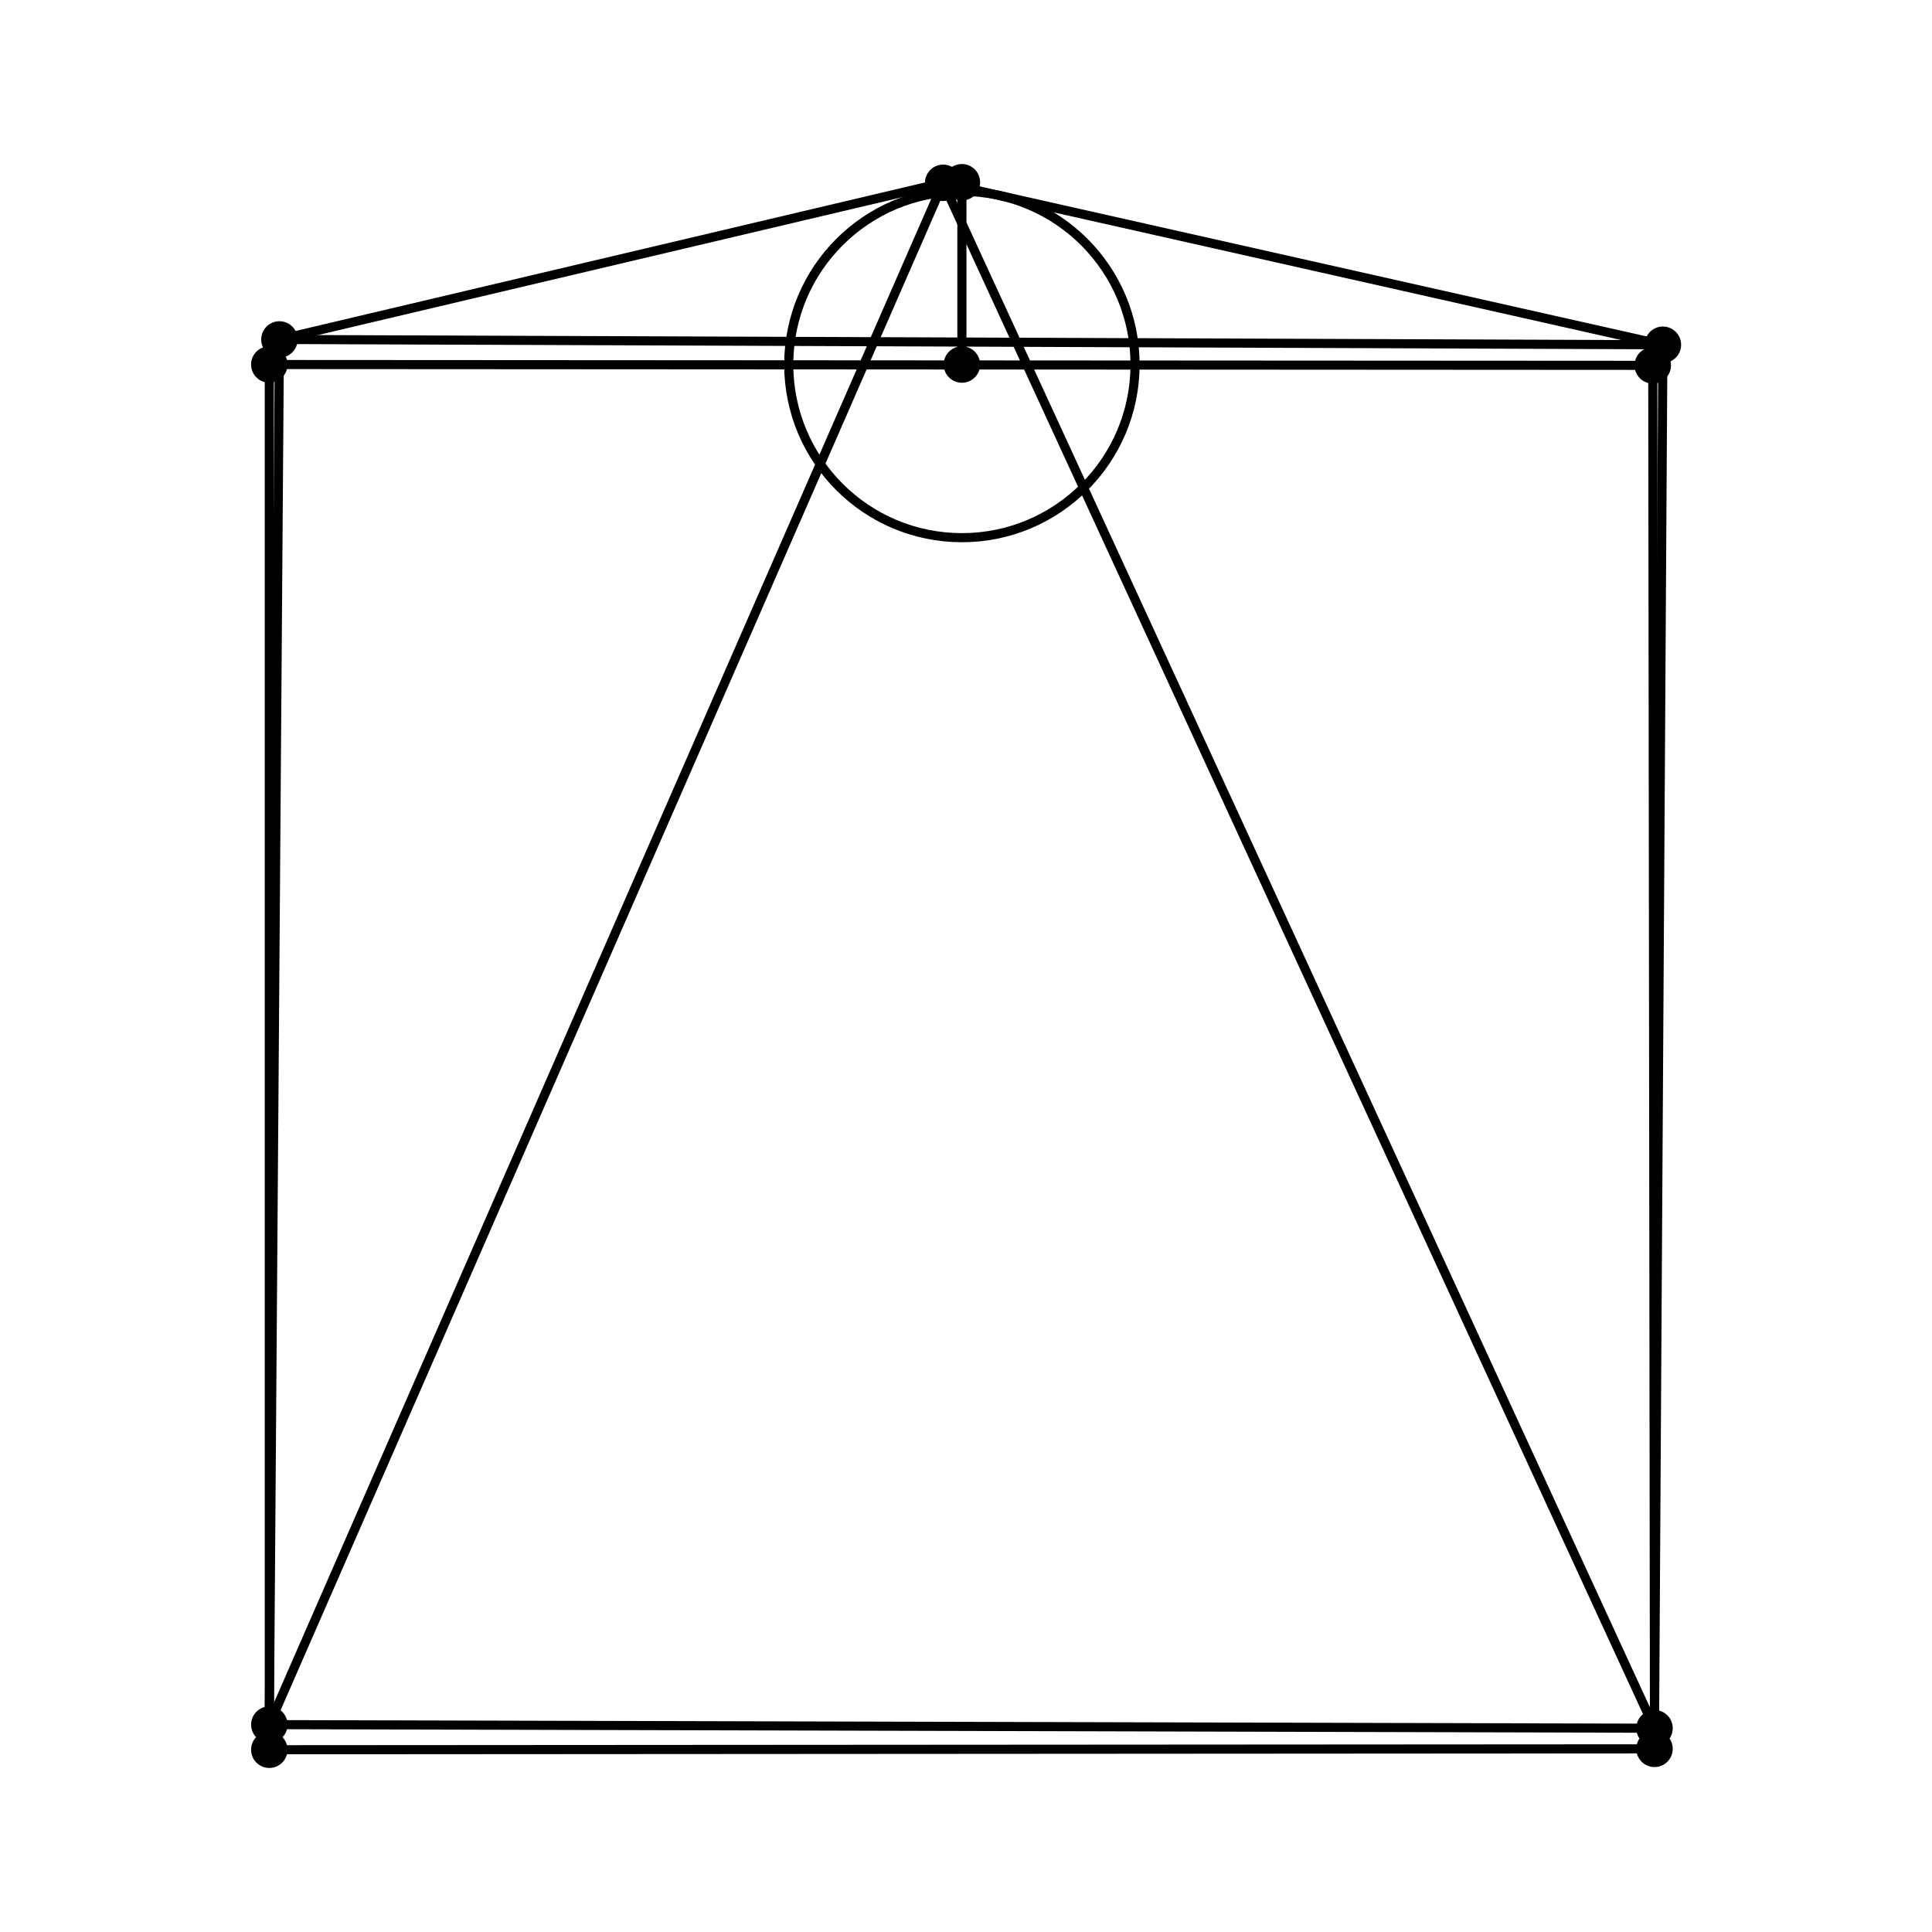
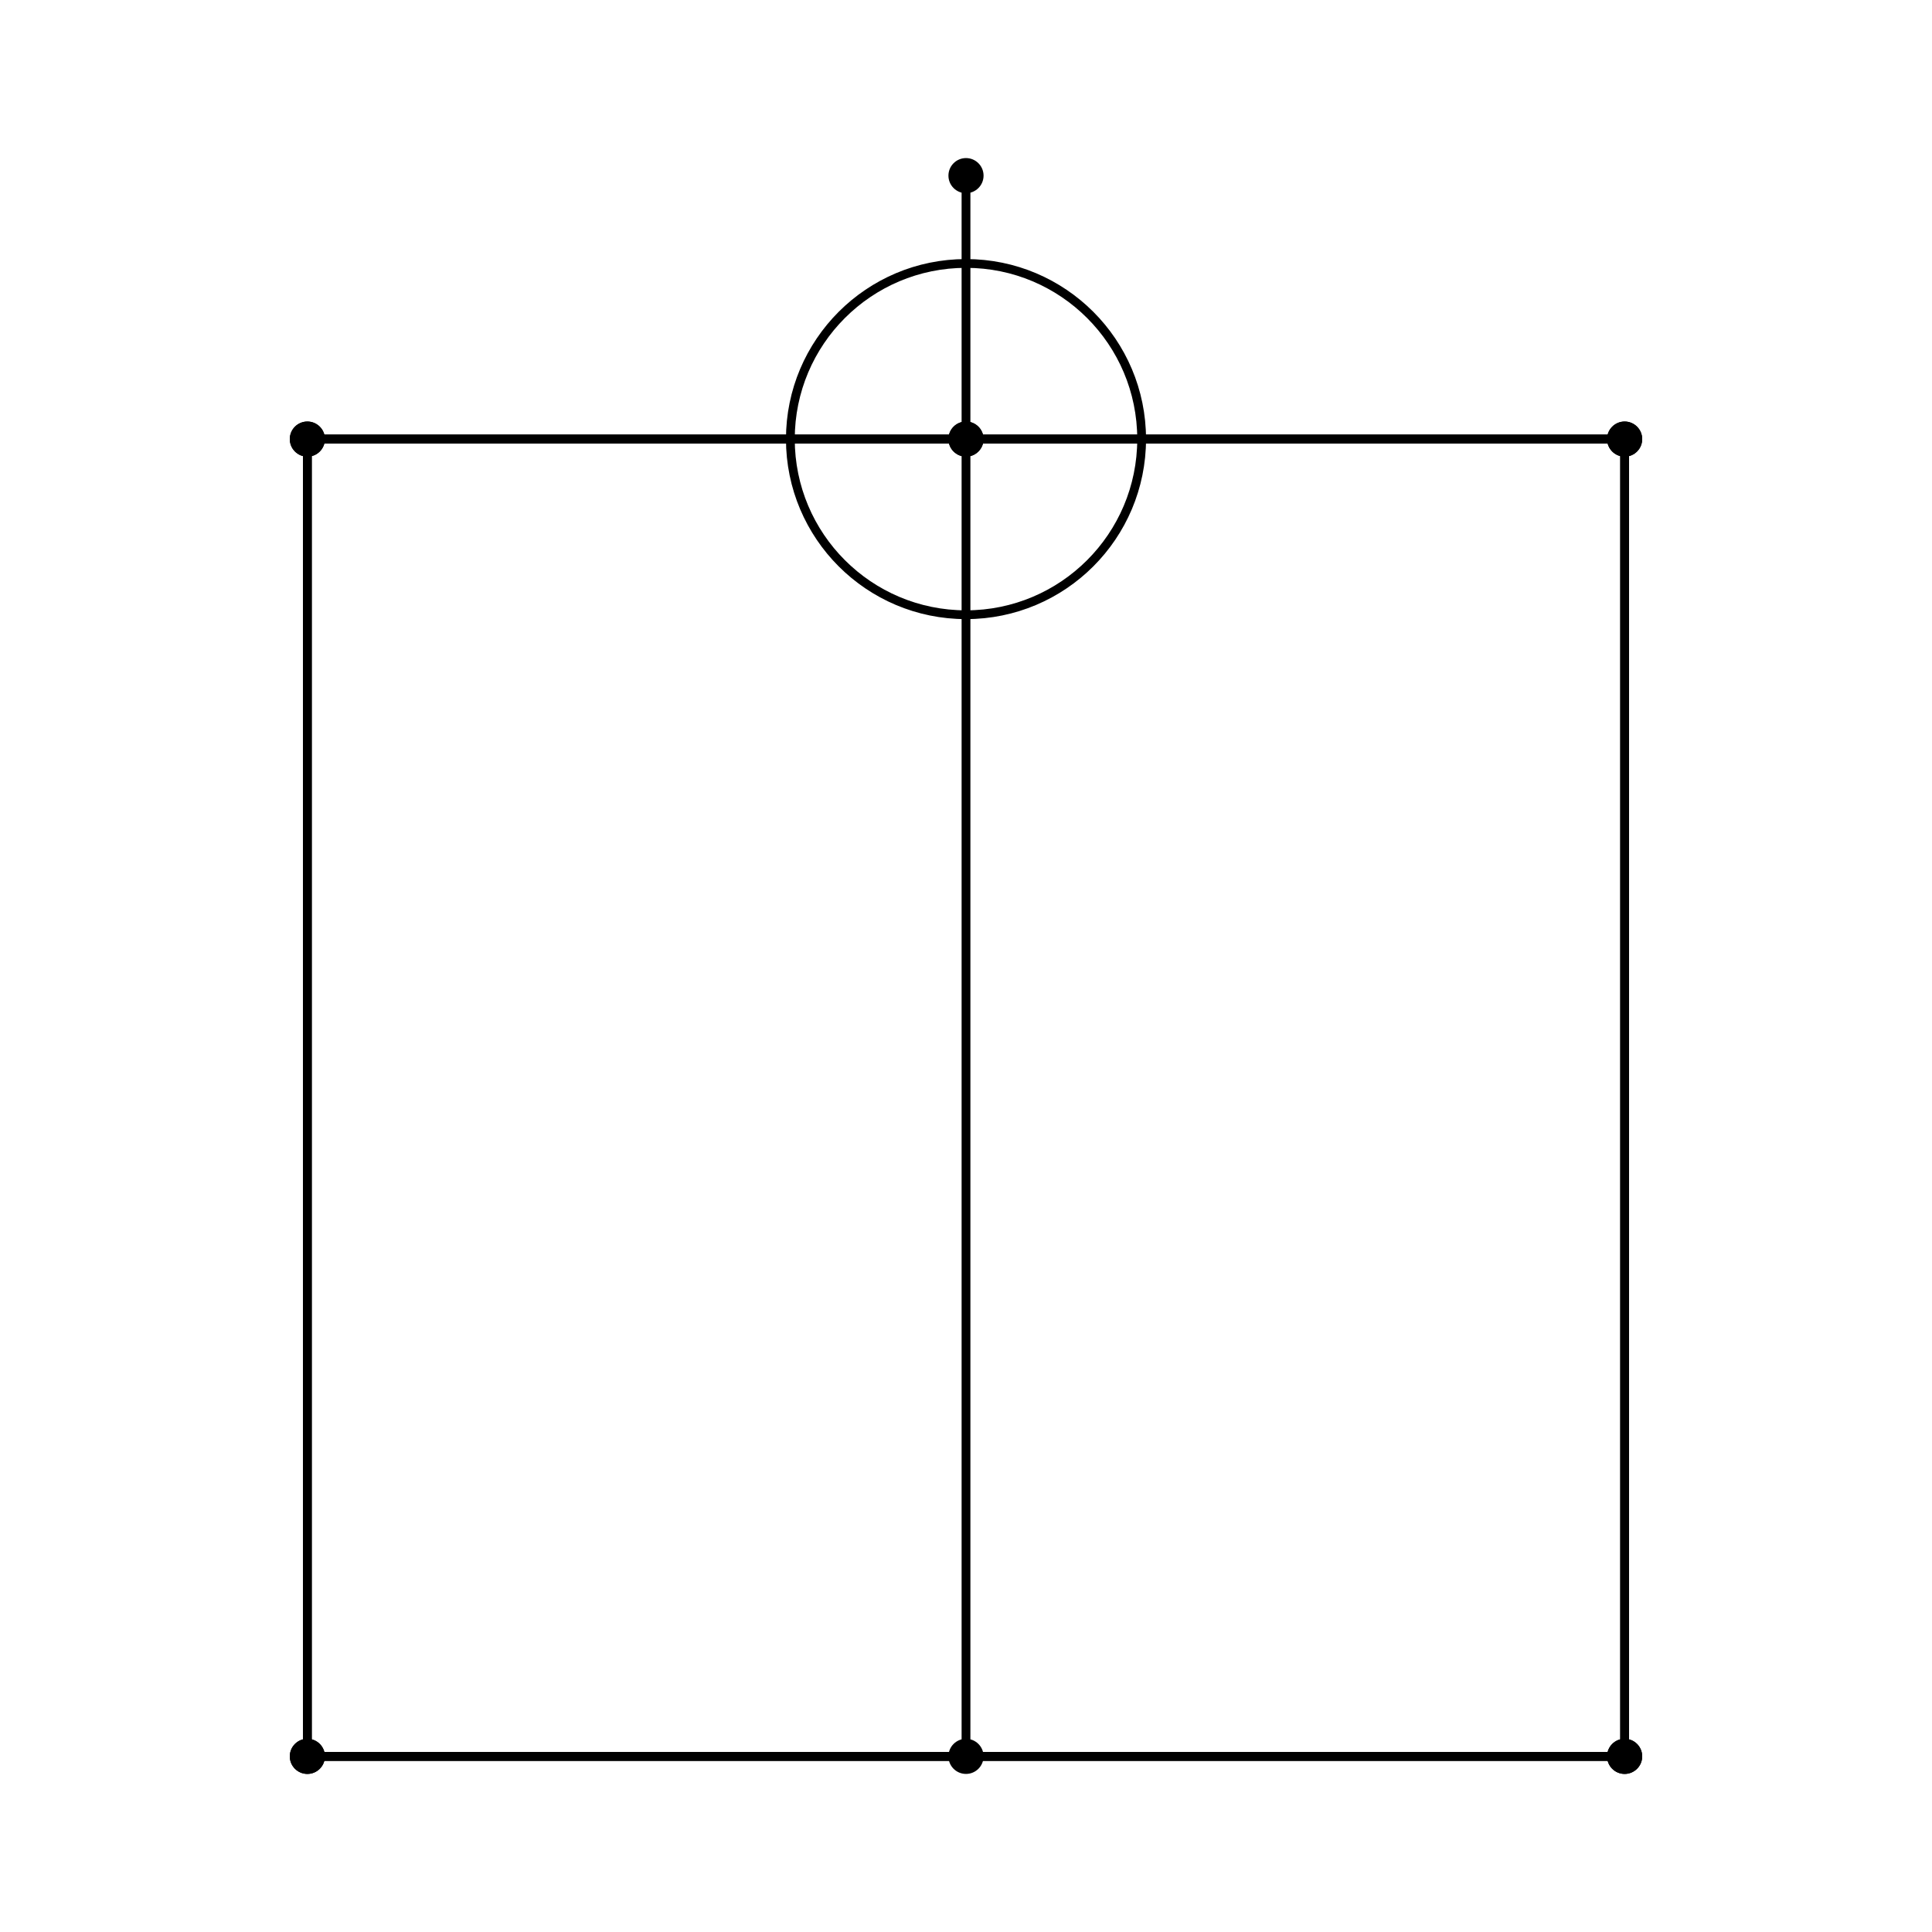
- <svg xmlns="http://www.w3.org/2000/svg" viewBox="-20.0 -40.0 192.9 212.0" width="800" height="800">
-   <line id="top_left" x1="1.112" y1="-2.751" x2="0.003" y2="149.245" stroke="black" />
-   <line id="base_front" x1="0" y1="0" x2="151.81" y2="0.09" stroke="black" />
-   <circle id="base_back_left" cx="0" cy="152" r="2" fill="black" />
-   <line id="back_left_edge" x1="0" y1="152" x2="0.003" y2="149.245" stroke="black" />
-   <circle id="top_front_left" cx="1.112" cy="-2.751" r="2" fill="black" />
-   <circle id="roof_peak" cx="73.948" cy="-19.939" r="2" fill="black" />
-   <circle id="entrance_center" cx="76" cy="0" r="2" fill="black" />
-   <line id="roof_front_right_ridge" x1="152.92" y1="-2.169" x2="73.948" y2="-19.939" stroke="black" />
-   <line id="base_right" x1="151.81" y1="0.09" x2="152" y2="151.901" stroke="black" />
-   <line id="back_right_edge" x1="152" y1="151.901" x2="152.002" y2="149.639" stroke="black" />
-   <circle id="base_front_left" cx="0" cy="0" r="2" fill="black" />
-   <circle id="top_front_right" cx="152.92" cy="-2.169" r="2" fill="black" />
-   <line id="base_left" x1="0" y1="0" x2="0" y2="152" stroke="black" />
-   <line id="roof_front_left_ridge" x1="1.112" y1="-2.751" x2="73.948" y2="-19.939" stroke="black" />
-   <line id="perch" x1="76" y1="0" x2="76" y2="-20" stroke="black" />
-   <line id="front_right_edge" x1="151.81" y1="0.09" x2="152.92" y2="-2.169" stroke="black" />
-   <line id="top_front" x1="1.112" y1="-2.751" x2="152.92" y2="-2.169" stroke="black" />
-   <line id="top_back" x1="0.003" y1="149.245" x2="152.002" y2="149.639" stroke="black" />
-   <circle id="base_back_right" cx="152" cy="151.901" r="2" fill="black" />
-   <line id="base_back" x1="0" y1="152" x2="152" y2="151.901" stroke="black" />
-   <circle id="top_back_right" cx="152.002" cy="149.639" r="2" fill="black" />
-   <circle id="top_back_left" cx="0.003" cy="149.245" r="2" fill="black" />
-   <circle id="perch_end" cx="76" cy="-20" r="2" fill="black" />
-   <line id="roof_back_left_ridge" x1="0.003" y1="149.245" x2="73.948" y2="-19.939" stroke="black" />
-   <line id="top_right" x1="152.92" y1="-2.169" x2="152.002" y2="149.639" stroke="black" />
-   <line id="roof_back_right_ridge" x1="152.002" y1="149.639" x2="73.948" y2="-19.939" stroke="black" />
-   <line id="front_left_edge" x1="0" y1="0" x2="1.112" y2="-2.751" stroke="black" />
-   <circle id="entrance_hole" cx="76" cy="0" r="19" fill="none" stroke="black" />
-   <circle id="base_front_right" cx="151.81" cy="0.09" r="2" fill="black" />
+ <svg xmlns="http://www.w3.org/2000/svg" viewBox="-20.0 -50.0 190.0 220.0" width="800" height="800">
+   <line id="base_back" x1="150" y1="150" x2="0" y2="150" stroke="black" />
+   <circle id="base_bl" cx="0" cy="150" r="2" fill="black" />
+   <circle id="base_br" cx="150" cy="150" r="2" fill="black" />
+   <circle id="base_fl" cx="0" cy="0" r="2" fill="black" />
+   <circle id="base_fr" cx="150" cy="0" r="2" fill="black" />
+   <line id="base_front" x1="0" y1="0" x2="150" y2="0" stroke="black" />
+   <line id="base_left" x1="0" y1="150" x2="0" y2="0" stroke="black" />
+   <line id="base_right" x1="150" y1="0" x2="150" y2="150" stroke="black" />
+   <line id="corner_bl" x1="0" y1="150" x2="0" y2="150" stroke="black" />
+   <line id="corner_br" x1="150" y1="150" x2="150" y2="150" stroke="black" />
+   <line id="corner_fl" x1="0" y1="0" x2="0" y2="0" stroke="black" />
+   <line id="corner_fr" x1="150" y1="0" x2="150" y2="0" stroke="black" />
+   <circle id="entrance" cx="75" cy="0" r="20" fill="none" stroke="black" />
+   <line id="gable_bl" x1="0" y1="150" x2="75" y2="150" stroke="black" />
+   <line id="gable_br" x1="150" y1="150" x2="75" y2="150" stroke="black" />
+   <line id="gable_fl" x1="0" y1="0" x2="75" y2="0" stroke="black" />
+   <line id="gable_fr" x1="150" y1="0" x2="75" y2="0" stroke="black" />
+   <line id="perch" x1="75" y1="0" x2="75" y2="-30" stroke="black" />
+   <circle id="perch_inner" cx="75" cy="0" r="2" fill="black" />
+   <circle id="perch_outer" cx="75" cy="-30" r="2" fill="black" />
+   <line id="ridge" x1="75" y1="0" x2="75" y2="150" stroke="black" />
+   <circle id="ridge_back" cx="75" cy="150" r="2" fill="black" />
+   <circle id="ridge_front" cx="75" cy="0" r="2" fill="black" />
+   <line id="wall_back" x1="150" y1="150" x2="0" y2="150" stroke="black" />
+   <circle id="wall_bl" cx="0" cy="150" r="2" fill="black" />
+   <circle id="wall_br" cx="150" cy="150" r="2" fill="black" />
+   <circle id="wall_fl" cx="0" cy="0" r="2" fill="black" />
+   <circle id="wall_fr" cx="150" cy="0" r="2" fill="black" />
+   <line id="wall_front" x1="0" y1="0" x2="150" y2="0" stroke="black" />
+   <line id="wall_left" x1="0" y1="150" x2="0" y2="0" stroke="black" />
+   <line id="wall_right" x1="150" y1="0" x2="150" y2="150" stroke="black" />
</svg>
